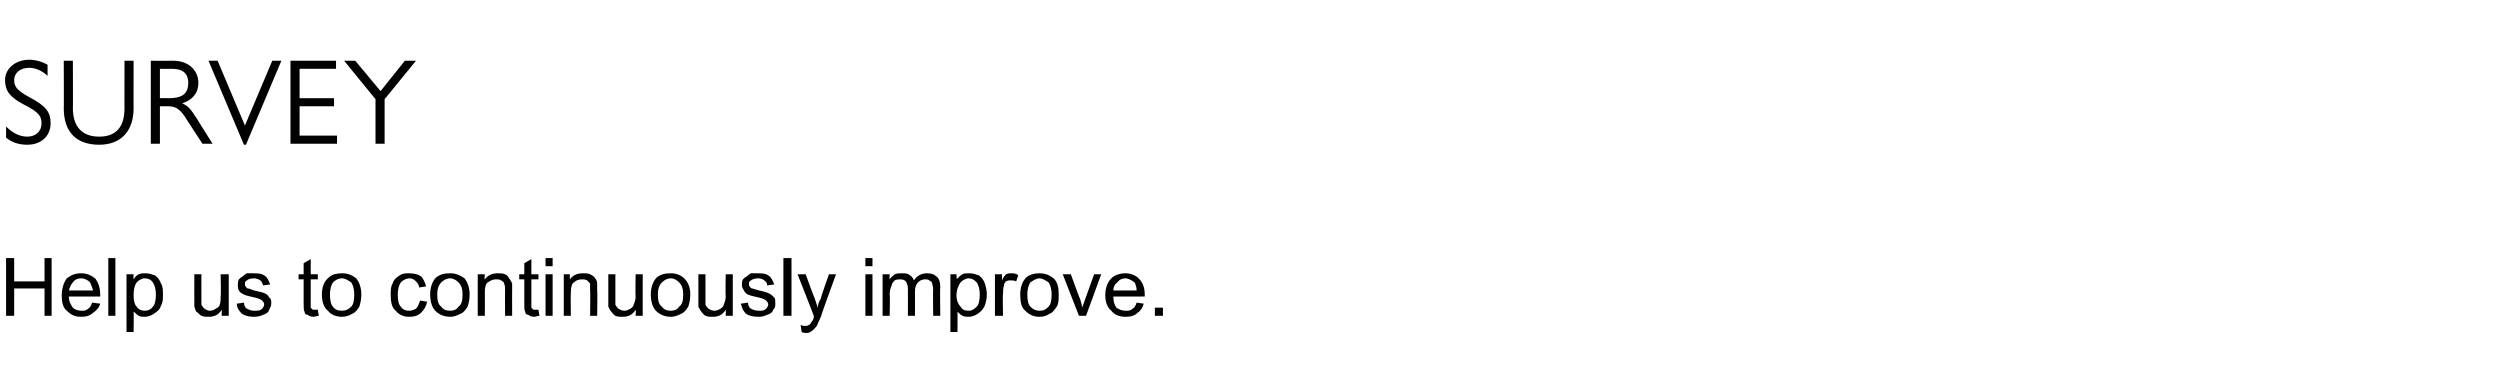
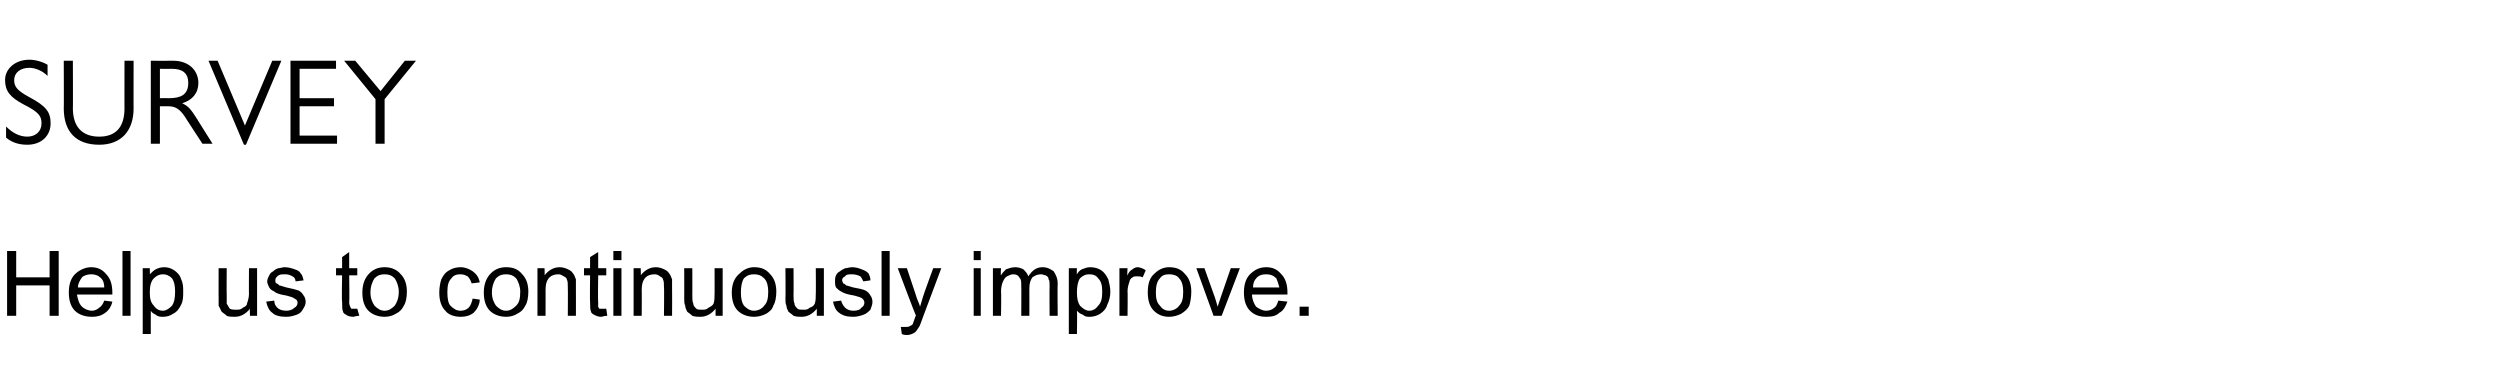
- <svg xmlns="http://www.w3.org/2000/svg" version="1.1" width="247px" height="36.7px" viewBox="0 -4 247 36.7" style="top:-4px">
+ <svg xmlns="http://www.w3.org/2000/svg" version="1.1" width="247px" height="36.9px" viewBox="0 -4 247 36.9" style="top:-4px">
  <defs />
+   <g id="Polygon848">
+     <path d="M 0.7 27.2 L 0.7 20.8 L 1.6 20.8 L 1.6 23.4 L 4.9 23.4 L 4.9 20.8 L 5.8 20.8 L 5.8 27.2 L 4.9 27.2 L 4.9 24.2 L 1.6 24.2 L 1.6 27.2 L 0.7 27.2 Z M 10.3 25.7 C 10.3 25.7 11.1 25.8 11.1 25.8 C 11 26.3 10.7 26.7 10.4 26.9 C 10 27.2 9.6 27.3 9.1 27.3 C 8.4 27.3 7.8 27.1 7.4 26.7 C 7 26.3 6.8 25.7 6.8 24.9 C 6.8 24.1 7 23.5 7.4 23.1 C 7.8 22.7 8.4 22.4 9 22.4 C 9.6 22.4 10.1 22.6 10.5 23.1 C 10.9 23.5 11.1 24.1 11.1 24.9 C 11.1 24.9 11.1 25 11.1 25.1 C 11.1 25.1 7.6 25.1 7.6 25.1 C 7.7 25.6 7.8 26 8.1 26.3 C 8.3 26.5 8.7 26.7 9.1 26.7 C 9.3 26.7 9.6 26.6 9.8 26.4 C 10 26.3 10.2 26 10.3 25.7 Z M 7.7 24.4 C 7.7 24.4 10.3 24.4 10.3 24.4 C 10.3 24 10.2 23.7 10 23.5 C 9.7 23.2 9.4 23.1 9 23.1 C 8.7 23.1 8.3 23.2 8.1 23.4 C 7.9 23.7 7.7 24 7.7 24.4 Z M 12.1 27.2 L 12.1 20.8 L 12.9 20.8 L 12.9 27.2 L 12.1 27.2 Z M 14.1 29 L 14.1 22.5 L 14.8 22.5 C 14.8 22.5 14.82 23.15 14.8 23.1 C 15 22.9 15.2 22.7 15.4 22.6 C 15.6 22.5 15.9 22.4 16.2 22.4 C 16.6 22.4 16.9 22.5 17.2 22.7 C 17.5 22.9 17.8 23.2 17.9 23.6 C 18.1 24 18.1 24.4 18.1 24.8 C 18.1 25.3 18.1 25.7 17.9 26.1 C 17.7 26.5 17.5 26.8 17.1 27 C 16.8 27.2 16.5 27.3 16.1 27.3 C 15.9 27.3 15.6 27.3 15.4 27.1 C 15.2 27 15 26.9 14.9 26.7 C 14.89 26.72 14.9 29 14.9 29 L 14.1 29 Z M 14.8 24.9 C 14.8 25.5 14.9 25.9 15.2 26.2 C 15.4 26.5 15.7 26.7 16.1 26.7 C 16.4 26.7 16.7 26.5 17 26.2 C 17.2 25.9 17.3 25.5 17.3 24.8 C 17.3 24.2 17.2 23.8 17 23.5 C 16.7 23.2 16.4 23.1 16.1 23.1 C 15.8 23.1 15.5 23.2 15.2 23.5 C 14.9 23.8 14.8 24.3 14.8 24.9 Z M 24.7 27.2 C 24.7 27.2 24.66 26.52 24.7 26.5 C 24.3 27 23.8 27.3 23.2 27.3 C 22.9 27.3 22.6 27.3 22.4 27.2 C 22.2 27 22 26.9 21.9 26.8 C 21.8 26.6 21.7 26.4 21.6 26.2 C 21.6 26 21.6 25.8 21.6 25.4 C 21.59 25.43 21.6 22.5 21.6 22.5 L 22.4 22.5 C 22.4 22.5 22.38 25.13 22.4 25.1 C 22.4 25.5 22.4 25.8 22.4 26 C 22.5 26.2 22.6 26.3 22.7 26.5 C 22.9 26.6 23.1 26.6 23.3 26.6 C 23.6 26.6 23.8 26.6 24 26.4 C 24.2 26.3 24.4 26.2 24.4 26 C 24.5 25.7 24.6 25.4 24.6 25 C 24.58 25.04 24.6 22.5 24.6 22.5 L 25.4 22.5 L 25.4 27.2 L 24.7 27.2 Z M 26.3 25.8 C 26.3 25.8 27.1 25.7 27.1 25.7 C 27.1 26 27.2 26.2 27.4 26.4 C 27.6 26.6 27.9 26.7 28.3 26.7 C 28.6 26.7 28.9 26.6 29.1 26.4 C 29.3 26.3 29.4 26.1 29.4 25.9 C 29.4 25.7 29.3 25.6 29.1 25.5 C 29 25.4 28.7 25.3 28.3 25.2 C 27.7 25.1 27.3 25 27.1 24.8 C 26.9 24.7 26.7 24.6 26.6 24.4 C 26.5 24.2 26.4 24 26.4 23.8 C 26.4 23.6 26.5 23.4 26.6 23.2 C 26.7 23 26.8 22.9 27 22.8 C 27.1 22.7 27.2 22.6 27.5 22.5 C 27.7 22.5 27.9 22.4 28.1 22.4 C 28.5 22.4 28.8 22.5 29.1 22.6 C 29.4 22.7 29.6 22.8 29.7 23 C 29.9 23.2 29.9 23.4 30 23.7 C 30 23.7 29.2 23.8 29.2 23.8 C 29.2 23.6 29.1 23.4 28.9 23.3 C 28.7 23.2 28.5 23.1 28.2 23.1 C 27.8 23.1 27.6 23.1 27.4 23.3 C 27.3 23.4 27.2 23.5 27.2 23.7 C 27.2 23.8 27.2 23.9 27.3 24 C 27.4 24 27.5 24.1 27.6 24.2 C 27.7 24.2 27.9 24.3 28.3 24.4 C 28.8 24.5 29.2 24.6 29.5 24.7 C 29.7 24.8 29.9 25 30 25.2 C 30.1 25.3 30.2 25.6 30.2 25.8 C 30.2 26.1 30.1 26.3 29.9 26.6 C 29.8 26.8 29.6 27 29.3 27.1 C 29 27.2 28.7 27.3 28.3 27.3 C 27.7 27.3 27.2 27.2 26.9 26.9 C 26.6 26.7 26.4 26.3 26.3 25.8 Z M 35 26.5 C 35.1 26.5 35.2 26.5 35.3 26.5 C 35.3 26.5 35.5 27.2 35.5 27.2 C 35.2 27.2 35 27.3 34.9 27.3 C 34.6 27.3 34.3 27.2 34.2 27.1 C 34 27 33.9 26.9 33.9 26.8 C 33.8 26.6 33.8 26.3 33.8 25.8 C 33.75 25.84 33.8 23.2 33.8 23.2 L 33.2 23.2 L 33.2 22.5 L 33.8 22.5 L 33.8 21.4 L 34.5 20.9 L 34.5 22.5 L 35.3 22.5 L 35.3 23.2 L 34.5 23.2 C 34.5 23.2 34.54 25.88 34.5 25.9 C 34.5 26.1 34.6 26.3 34.6 26.3 C 34.6 26.4 34.7 26.4 34.7 26.5 C 34.8 26.5 34.9 26.5 35 26.5 C 35 26.5 35 26.5 35 26.5 Z M 35.8 24.9 C 35.8 24 36.1 23.4 36.5 23 C 36.9 22.6 37.4 22.4 38 22.4 C 38.6 22.4 39.2 22.6 39.6 23.1 C 40 23.5 40.2 24.1 40.2 24.8 C 40.2 25.4 40.1 25.9 39.9 26.2 C 39.7 26.6 39.5 26.8 39.1 27 C 38.8 27.2 38.4 27.3 38 27.3 C 37.4 27.3 36.8 27.1 36.4 26.7 C 36 26.3 35.8 25.7 35.8 24.9 Z M 36.6 24.9 C 36.6 25.5 36.8 25.9 37 26.2 C 37.3 26.5 37.6 26.7 38 26.7 C 38.4 26.7 38.7 26.5 39 26.2 C 39.2 25.9 39.4 25.5 39.4 24.8 C 39.4 24.3 39.2 23.8 39 23.5 C 38.7 23.2 38.4 23.1 38 23.1 C 37.6 23.1 37.3 23.2 37 23.5 C 36.8 23.8 36.6 24.3 36.6 24.9 Z M 46.7 25.5 C 46.7 25.5 47.4 25.6 47.4 25.6 C 47.4 26.1 47.1 26.6 46.8 26.9 C 46.4 27.2 46 27.3 45.5 27.3 C 44.9 27.3 44.3 27.1 44 26.7 C 43.6 26.3 43.4 25.7 43.4 24.9 C 43.4 24.4 43.5 23.9 43.6 23.6 C 43.8 23.2 44 22.9 44.4 22.7 C 44.7 22.5 45.1 22.4 45.5 22.4 C 46 22.4 46.4 22.6 46.7 22.8 C 47.1 23.1 47.3 23.4 47.4 23.9 C 47.4 23.9 46.6 24 46.6 24 C 46.5 23.7 46.4 23.5 46.2 23.3 C 46 23.2 45.8 23.1 45.5 23.1 C 45.1 23.1 44.8 23.2 44.6 23.5 C 44.3 23.8 44.2 24.2 44.2 24.9 C 44.2 25.5 44.3 26 44.5 26.2 C 44.8 26.5 45.1 26.7 45.5 26.7 C 45.8 26.7 46.1 26.6 46.3 26.4 C 46.5 26.2 46.6 25.9 46.7 25.5 Z M 47.8 24.9 C 47.8 24 48.1 23.4 48.5 23 C 48.9 22.6 49.4 22.4 50 22.4 C 50.7 22.4 51.2 22.6 51.6 23.1 C 52 23.5 52.2 24.1 52.2 24.8 C 52.2 25.4 52.1 25.9 51.9 26.2 C 51.7 26.6 51.5 26.8 51.1 27 C 50.8 27.2 50.4 27.3 50 27.3 C 49.4 27.3 48.8 27.1 48.4 26.7 C 48 26.3 47.8 25.7 47.8 24.9 Z M 48.6 24.9 C 48.6 25.5 48.8 25.9 49 26.2 C 49.3 26.5 49.6 26.7 50 26.7 C 50.4 26.7 50.7 26.5 51 26.2 C 51.3 25.9 51.4 25.5 51.4 24.8 C 51.4 24.3 51.2 23.8 51 23.5 C 50.7 23.2 50.4 23.1 50 23.1 C 49.6 23.1 49.3 23.2 49 23.5 C 48.8 23.8 48.6 24.3 48.6 24.9 Z M 53.1 27.2 L 53.1 22.5 L 53.8 22.5 C 53.8 22.5 53.83 23.2 53.8 23.2 C 54.2 22.7 54.7 22.4 55.3 22.4 C 55.6 22.4 55.9 22.5 56.1 22.6 C 56.3 22.7 56.5 22.8 56.6 23 C 56.7 23.1 56.8 23.3 56.9 23.6 C 56.9 23.7 56.9 24 56.9 24.3 C 56.91 24.34 56.9 27.2 56.9 27.2 L 56.1 27.2 C 56.1 27.2 56.12 24.37 56.1 24.4 C 56.1 24 56.1 23.8 56 23.6 C 56 23.5 55.9 23.4 55.7 23.3 C 55.5 23.2 55.4 23.1 55.2 23.1 C 54.8 23.1 54.5 23.2 54.3 23.4 C 54 23.7 53.9 24.1 53.9 24.7 C 53.91 24.66 53.9 27.2 53.9 27.2 L 53.1 27.2 Z M 59.5 26.5 C 59.6 26.5 59.7 26.5 59.9 26.5 C 59.9 26.5 60 27.2 60 27.2 C 59.7 27.2 59.5 27.3 59.4 27.3 C 59.1 27.3 58.9 27.2 58.7 27.1 C 58.5 27 58.4 26.9 58.4 26.8 C 58.3 26.6 58.3 26.3 58.3 25.8 C 58.27 25.84 58.3 23.2 58.3 23.2 L 57.7 23.2 L 57.7 22.5 L 58.3 22.5 L 58.3 21.4 L 59.1 20.9 L 59.1 22.5 L 59.9 22.5 L 59.9 23.2 L 59.1 23.2 C 59.1 23.2 59.06 25.88 59.1 25.9 C 59.1 26.1 59.1 26.3 59.1 26.3 C 59.1 26.4 59.2 26.4 59.2 26.5 C 59.3 26.5 59.4 26.5 59.5 26.5 C 59.5 26.5 59.5 26.5 59.5 26.5 Z M 60.6 21.7 L 60.6 20.8 L 61.4 20.8 L 61.4 21.7 L 60.6 21.7 Z M 60.6 27.2 L 60.6 22.5 L 61.4 22.5 L 61.4 27.2 L 60.6 27.2 Z M 62.6 27.2 L 62.6 22.5 L 63.3 22.5 C 63.3 22.5 63.34 23.2 63.3 23.2 C 63.7 22.7 64.2 22.4 64.8 22.4 C 65.1 22.4 65.4 22.5 65.6 22.6 C 65.8 22.7 66 22.8 66.1 23 C 66.2 23.1 66.3 23.3 66.4 23.6 C 66.4 23.7 66.4 24 66.4 24.3 C 66.42 24.34 66.4 27.2 66.4 27.2 L 65.6 27.2 C 65.6 27.2 65.63 24.37 65.6 24.4 C 65.6 24 65.6 23.8 65.5 23.6 C 65.5 23.5 65.4 23.4 65.2 23.3 C 65.1 23.2 64.9 23.1 64.7 23.1 C 64.3 23.1 64 23.2 63.8 23.4 C 63.5 23.7 63.4 24.1 63.4 24.7 C 63.42 24.66 63.4 27.2 63.4 27.2 L 62.6 27.2 Z M 70.7 27.2 C 70.7 27.2 70.69 26.52 70.7 26.5 C 70.3 27 69.8 27.3 69.2 27.3 C 68.9 27.3 68.7 27.3 68.4 27.2 C 68.2 27 68 26.9 67.9 26.8 C 67.8 26.6 67.7 26.4 67.7 26.2 C 67.6 26 67.6 25.8 67.6 25.4 C 67.61 25.43 67.6 22.5 67.6 22.5 L 68.4 22.5 C 68.4 22.5 68.41 25.13 68.4 25.1 C 68.4 25.5 68.4 25.8 68.5 26 C 68.5 26.2 68.6 26.3 68.8 26.5 C 68.9 26.6 69.1 26.6 69.4 26.6 C 69.6 26.6 69.8 26.6 70 26.4 C 70.2 26.3 70.4 26.2 70.5 26 C 70.6 25.7 70.6 25.4 70.6 25 C 70.61 25.04 70.6 22.5 70.6 22.5 L 71.4 22.5 L 71.4 27.2 L 70.7 27.2 Z M 72.3 24.9 C 72.3 24 72.6 23.4 73.1 23 C 73.5 22.6 74 22.4 74.5 22.4 C 75.2 22.4 75.7 22.6 76.1 23.1 C 76.5 23.5 76.7 24.1 76.7 24.8 C 76.7 25.4 76.6 25.9 76.4 26.2 C 76.3 26.6 76 26.8 75.7 27 C 75.3 27.2 74.9 27.3 74.5 27.3 C 73.9 27.3 73.3 27.1 72.9 26.7 C 72.5 26.3 72.3 25.7 72.3 24.9 Z M 73.2 24.9 C 73.2 25.5 73.3 25.9 73.5 26.2 C 73.8 26.5 74.1 26.7 74.5 26.7 C 74.9 26.7 75.3 26.5 75.5 26.2 C 75.8 25.9 75.9 25.5 75.9 24.8 C 75.9 24.3 75.8 23.8 75.5 23.5 C 75.2 23.2 74.9 23.1 74.5 23.1 C 74.1 23.1 73.8 23.2 73.5 23.5 C 73.3 23.8 73.2 24.3 73.2 24.9 Z M 80.7 27.2 C 80.7 27.2 80.7 26.52 80.7 26.5 C 80.3 27 79.8 27.3 79.2 27.3 C 78.9 27.3 78.7 27.3 78.4 27.2 C 78.2 27 78 26.9 77.9 26.8 C 77.8 26.6 77.7 26.4 77.7 26.2 C 77.6 26 77.6 25.8 77.6 25.4 C 77.63 25.43 77.6 22.5 77.6 22.5 L 78.4 22.5 C 78.4 22.5 78.42 25.13 78.4 25.1 C 78.4 25.5 78.4 25.8 78.5 26 C 78.5 26.2 78.6 26.3 78.8 26.5 C 78.9 26.6 79.1 26.6 79.4 26.6 C 79.6 26.6 79.8 26.6 80 26.4 C 80.3 26.3 80.4 26.2 80.5 26 C 80.6 25.7 80.6 25.4 80.6 25 C 80.62 25.04 80.6 22.5 80.6 22.5 L 81.4 22.5 L 81.4 27.2 L 80.7 27.2 Z M 82.3 25.8 C 82.3 25.8 83.1 25.7 83.1 25.7 C 83.2 26 83.3 26.2 83.5 26.4 C 83.7 26.6 84 26.7 84.3 26.7 C 84.7 26.7 85 26.6 85.1 26.4 C 85.3 26.3 85.4 26.1 85.4 25.9 C 85.4 25.7 85.3 25.6 85.2 25.5 C 85.1 25.4 84.8 25.3 84.4 25.2 C 83.8 25.1 83.4 25 83.1 24.8 C 82.9 24.7 82.8 24.6 82.6 24.4 C 82.5 24.2 82.5 24 82.5 23.8 C 82.5 23.6 82.5 23.4 82.6 23.2 C 82.7 23 82.8 22.9 83 22.8 C 83.1 22.7 83.3 22.6 83.5 22.5 C 83.7 22.5 83.9 22.4 84.2 22.4 C 84.5 22.4 84.9 22.5 85.1 22.6 C 85.4 22.7 85.6 22.8 85.8 23 C 85.9 23.2 86 23.4 86 23.7 C 86 23.7 85.3 23.8 85.3 23.8 C 85.2 23.6 85.1 23.4 85 23.3 C 84.8 23.2 84.5 23.1 84.2 23.1 C 83.9 23.1 83.6 23.1 83.5 23.3 C 83.3 23.4 83.2 23.5 83.2 23.7 C 83.2 23.8 83.3 23.9 83.3 24 C 83.4 24 83.5 24.1 83.6 24.2 C 83.7 24.2 83.9 24.3 84.3 24.4 C 84.9 24.5 85.3 24.6 85.5 24.7 C 85.7 24.8 85.9 25 86 25.2 C 86.1 25.3 86.2 25.6 86.2 25.8 C 86.2 26.1 86.1 26.3 86 26.6 C 85.8 26.8 85.6 27 85.3 27.1 C 85 27.2 84.7 27.3 84.3 27.3 C 83.7 27.3 83.3 27.2 82.9 26.9 C 82.6 26.7 82.4 26.3 82.3 25.8 Z M 87.1 27.2 L 87.1 20.8 L 87.9 20.8 L 87.9 27.2 L 87.1 27.2 Z M 89.6 29.1 C 89.5 29.1 89.3 29.1 89.1 29 C 89.1 29 89 28.3 89 28.3 C 89.2 28.3 89.3 28.3 89.5 28.3 C 89.7 28.3 89.8 28.3 89.9 28.2 C 90 28.2 90.1 28.1 90.2 28 C 90.2 27.9 90.3 27.7 90.4 27.4 C 90.4 27.4 90.4 27.3 90.5 27.2 C 90.47 27.21 88.7 22.5 88.7 22.5 L 89.6 22.5 C 89.6 22.5 90.52 25.24 90.5 25.2 C 90.6 25.6 90.8 25.9 90.9 26.3 C 91 26 91.1 25.6 91.2 25.3 C 91.19 25.26 92.2 22.5 92.2 22.5 L 93 22.5 C 93 22.5 91.2 27.28 91.2 27.3 C 91 27.8 90.9 28.2 90.8 28.3 C 90.6 28.6 90.5 28.8 90.3 28.9 C 90.1 29 89.9 29.1 89.6 29.1 C 89.6 29.1 89.6 29.1 89.6 29.1 Z M 96.2 21.7 L 96.2 20.8 L 96.9 20.8 L 96.9 21.7 L 96.2 21.7 Z M 96.2 27.2 L 96.2 22.5 L 96.9 22.5 L 96.9 27.2 L 96.2 27.2 Z M 98.1 27.2 L 98.1 22.5 L 98.9 22.5 C 98.9 22.5 98.85 23.19 98.9 23.2 C 99 23 99.2 22.8 99.4 22.6 C 99.7 22.5 100 22.4 100.3 22.4 C 100.6 22.4 100.9 22.5 101.1 22.6 C 101.3 22.8 101.5 23 101.6 23.3 C 102 22.7 102.4 22.4 103 22.4 C 103.5 22.4 103.8 22.6 104.1 22.8 C 104.3 23.1 104.5 23.5 104.5 24 C 104.47 24 104.5 27.2 104.5 27.2 L 103.7 27.2 C 103.7 27.2 103.68 24.27 103.7 24.3 C 103.7 23.9 103.7 23.7 103.6 23.6 C 103.6 23.4 103.5 23.3 103.3 23.2 C 103.2 23.2 103 23.1 102.9 23.1 C 102.5 23.1 102.3 23.2 102 23.4 C 101.8 23.7 101.7 24 101.7 24.5 C 101.71 24.49 101.7 27.2 101.7 27.2 L 100.9 27.2 C 100.9 27.2 100.92 24.17 100.9 24.2 C 100.9 23.8 100.9 23.6 100.7 23.4 C 100.6 23.2 100.4 23.1 100.1 23.1 C 99.9 23.1 99.7 23.2 99.5 23.3 C 99.3 23.4 99.2 23.6 99.1 23.8 C 99 24 98.9 24.4 98.9 24.8 C 98.94 24.78 98.9 27.2 98.9 27.2 L 98.1 27.2 Z M 105.6 29 L 105.6 22.5 L 106.4 22.5 C 106.4 22.5 106.37 23.15 106.4 23.1 C 106.5 22.9 106.7 22.7 106.9 22.6 C 107.2 22.5 107.4 22.4 107.7 22.4 C 108.1 22.4 108.5 22.5 108.8 22.7 C 109.1 22.9 109.3 23.2 109.5 23.6 C 109.6 24 109.7 24.4 109.7 24.8 C 109.7 25.3 109.6 25.7 109.4 26.1 C 109.3 26.5 109 26.8 108.7 27 C 108.4 27.2 108 27.3 107.7 27.3 C 107.4 27.3 107.2 27.3 107 27.1 C 106.7 27 106.6 26.9 106.4 26.7 C 106.44 26.72 106.4 29 106.4 29 L 105.6 29 Z M 106.4 24.9 C 106.4 25.5 106.5 25.9 106.7 26.2 C 107 26.5 107.3 26.7 107.6 26.7 C 108 26.7 108.3 26.5 108.5 26.2 C 108.8 25.9 108.9 25.5 108.9 24.8 C 108.9 24.2 108.8 23.8 108.5 23.5 C 108.3 23.2 108 23.1 107.6 23.1 C 107.3 23.1 107 23.2 106.7 23.5 C 106.5 23.8 106.4 24.3 106.4 24.9 Z M 110.6 27.2 L 110.6 22.5 L 111.4 22.5 C 111.4 22.5 111.35 23.25 111.4 23.2 C 111.5 22.9 111.7 22.7 111.9 22.6 C 112 22.5 112.2 22.4 112.4 22.4 C 112.6 22.4 112.9 22.5 113.2 22.7 C 113.2 22.7 112.9 23.4 112.9 23.4 C 112.7 23.3 112.5 23.3 112.3 23.3 C 112.2 23.3 112 23.3 111.9 23.4 C 111.7 23.5 111.6 23.7 111.6 23.8 C 111.5 24.1 111.4 24.4 111.4 24.8 C 111.43 24.76 111.4 27.2 111.4 27.2 L 110.6 27.2 Z M 113.4 24.9 C 113.4 24 113.6 23.4 114.1 23 C 114.5 22.6 115 22.4 115.5 22.4 C 116.2 22.4 116.7 22.6 117.1 23.1 C 117.5 23.5 117.7 24.1 117.7 24.8 C 117.7 25.4 117.6 25.9 117.5 26.2 C 117.3 26.6 117 26.8 116.7 27 C 116.3 27.2 115.9 27.3 115.5 27.3 C 114.9 27.3 114.4 27.1 114 26.7 C 113.6 26.3 113.4 25.7 113.4 24.9 Z M 114.2 24.9 C 114.2 25.5 114.3 25.9 114.6 26.2 C 114.8 26.5 115.1 26.7 115.5 26.7 C 115.9 26.7 116.3 26.5 116.5 26.2 C 116.8 25.9 116.9 25.5 116.9 24.8 C 116.9 24.3 116.8 23.8 116.5 23.5 C 116.3 23.2 115.9 23.1 115.5 23.1 C 115.1 23.1 114.8 23.2 114.6 23.5 C 114.3 23.8 114.2 24.3 114.2 24.9 Z M 119.9 27.2 L 118.2 22.5 L 119 22.5 C 119 22.5 120.01 25.33 120 25.3 C 120.1 25.6 120.2 25.9 120.3 26.3 C 120.4 26 120.5 25.7 120.6 25.4 C 120.6 25.39 121.6 22.5 121.6 22.5 L 122.5 22.5 L 120.7 27.2 L 119.9 27.2 Z M 126.3 25.7 C 126.3 25.7 127.2 25.8 127.2 25.8 C 127 26.3 126.8 26.7 126.4 26.9 C 126.1 27.2 125.7 27.3 125.1 27.3 C 124.4 27.3 123.9 27.1 123.5 26.7 C 123.1 26.3 122.9 25.7 122.9 24.9 C 122.9 24.1 123.1 23.5 123.5 23.1 C 123.9 22.7 124.4 22.4 125.1 22.4 C 125.7 22.4 126.2 22.6 126.6 23.1 C 127 23.5 127.2 24.1 127.2 24.9 C 127.2 24.9 127.2 25 127.2 25.1 C 127.2 25.1 123.7 25.1 123.7 25.1 C 123.7 25.6 123.9 26 124.1 26.3 C 124.4 26.5 124.7 26.7 125.1 26.7 C 125.4 26.7 125.7 26.6 125.9 26.4 C 126.1 26.3 126.2 26 126.3 25.7 Z M 123.8 24.4 C 123.8 24.4 126.4 24.4 126.4 24.4 C 126.3 24 126.2 23.7 126.1 23.5 C 125.8 23.2 125.5 23.1 125.1 23.1 C 124.7 23.1 124.4 23.2 124.2 23.4 C 123.9 23.7 123.8 24 123.8 24.4 Z M 128.4 27.2 L 128.4 26.3 L 129.3 26.3 L 129.3 27.2 L 128.4 27.2 Z " stroke="none" fill="#010102" />
+   </g>
  <g id="Polygon847">
-     <path d="M 0.6 27.2 L 0.6 21.5 L 1.4 21.5 L 1.4 23.8 L 4.4 23.8 L 4.4 21.5 L 5.1 21.5 L 5.1 27.2 L 4.4 27.2 L 4.4 24.5 L 1.4 24.5 L 1.4 27.2 L 0.6 27.2 Z M 9.1 25.9 C 9.1 25.9 9.9 26 9.9 26 C 9.8 26.4 9.5 26.7 9.2 26.9 C 8.9 27.2 8.5 27.3 8 27.3 C 7.4 27.3 7 27.1 6.6 26.7 C 6.2 26.4 6.1 25.8 6.1 25.2 C 6.1 24.5 6.3 23.9 6.6 23.5 C 7 23.2 7.4 23 8 23 C 8.6 23 9 23.2 9.4 23.5 C 9.7 23.9 9.9 24.4 9.9 25.1 C 9.9 25.2 9.9 25.2 9.9 25.3 C 9.9 25.3 6.8 25.3 6.8 25.3 C 6.8 25.8 7 26.1 7.2 26.4 C 7.4 26.6 7.7 26.7 8.1 26.7 C 8.3 26.7 8.5 26.7 8.7 26.5 C 8.9 26.4 9 26.2 9.1 25.9 Z M 6.8 24.7 C 6.8 24.7 9.2 24.7 9.2 24.7 C 9.1 24.4 9 24.1 8.9 23.9 C 8.7 23.7 8.4 23.5 8 23.5 C 7.7 23.5 7.4 23.6 7.2 23.9 C 7 24.1 6.9 24.4 6.8 24.7 Z M 10.7 27.2 L 10.7 21.5 L 11.4 21.5 L 11.4 27.2 L 10.7 27.2 Z M 12.5 28.8 L 12.5 23.1 L 13.2 23.1 C 13.2 23.1 13.17 23.6 13.2 23.6 C 13.3 23.4 13.5 23.2 13.7 23.1 C 13.9 23 14.1 23 14.4 23 C 14.7 23 15 23.1 15.3 23.2 C 15.6 23.4 15.8 23.7 15.9 24 C 16.1 24.3 16.1 24.7 16.1 25.1 C 16.1 25.5 16.1 25.9 15.9 26.2 C 15.8 26.6 15.5 26.8 15.2 27 C 14.9 27.2 14.6 27.3 14.3 27.3 C 14.1 27.3 13.9 27.3 13.7 27.2 C 13.5 27.1 13.4 26.9 13.2 26.8 C 13.23 26.78 13.2 28.8 13.2 28.8 L 12.5 28.8 Z M 13.2 25.2 C 13.2 25.7 13.3 26.1 13.5 26.3 C 13.7 26.6 14 26.7 14.3 26.7 C 14.6 26.7 14.9 26.6 15.1 26.3 C 15.3 26.1 15.4 25.7 15.4 25.1 C 15.4 24.6 15.3 24.2 15.1 23.9 C 14.9 23.6 14.6 23.5 14.3 23.5 C 14 23.5 13.7 23.7 13.5 23.9 C 13.3 24.2 13.2 24.6 13.2 25.2 Z M 21.9 27.2 C 21.9 27.2 21.92 26.6 21.9 26.6 C 21.6 27.1 21.2 27.3 20.6 27.3 C 20.4 27.3 20.1 27.3 19.9 27.2 C 19.7 27.1 19.6 26.9 19.4 26.8 C 19.3 26.7 19.3 26.5 19.2 26.3 C 19.2 26.1 19.2 25.9 19.2 25.6 C 19.19 25.63 19.2 23.1 19.2 23.1 L 19.9 23.1 C 19.9 23.1 19.89 25.36 19.9 25.4 C 19.9 25.7 19.9 26 19.9 26.1 C 20 26.3 20.1 26.4 20.2 26.5 C 20.4 26.6 20.5 26.7 20.7 26.7 C 21 26.7 21.2 26.6 21.3 26.5 C 21.5 26.4 21.7 26.3 21.7 26.1 C 21.8 25.9 21.8 25.6 21.8 25.3 C 21.85 25.28 21.8 23.1 21.8 23.1 L 22.6 23.1 L 22.6 27.2 L 21.9 27.2 Z M 23.4 26 C 23.4 26 24.1 25.9 24.1 25.9 C 24.1 26.1 24.2 26.4 24.4 26.5 C 24.6 26.6 24.8 26.7 25.1 26.7 C 25.5 26.7 25.7 26.7 25.9 26.5 C 26 26.4 26.1 26.2 26.1 26.1 C 26.1 25.9 26 25.8 25.9 25.7 C 25.8 25.6 25.6 25.5 25.2 25.4 C 24.7 25.3 24.3 25.2 24.1 25.1 C 23.9 25 23.7 24.9 23.6 24.7 C 23.5 24.5 23.5 24.4 23.5 24.2 C 23.5 24 23.5 23.8 23.6 23.6 C 23.7 23.5 23.8 23.4 24 23.3 C 24.1 23.2 24.2 23.1 24.4 23 C 24.6 23 24.8 23 25 23 C 25.3 23 25.6 23 25.9 23.1 C 26.1 23.2 26.3 23.3 26.4 23.5 C 26.5 23.6 26.6 23.9 26.7 24.1 C 26.7 24.1 26 24.2 26 24.2 C 25.9 24 25.9 23.8 25.7 23.7 C 25.6 23.6 25.3 23.5 25.1 23.5 C 24.7 23.5 24.5 23.6 24.4 23.7 C 24.2 23.8 24.2 23.9 24.2 24.1 C 24.2 24.2 24.2 24.3 24.3 24.3 C 24.3 24.4 24.4 24.5 24.5 24.5 C 24.6 24.5 24.8 24.6 25.1 24.7 C 25.6 24.8 26 24.9 26.2 25 C 26.4 25.1 26.5 25.2 26.6 25.4 C 26.8 25.5 26.8 25.7 26.8 26 C 26.8 26.2 26.7 26.4 26.6 26.6 C 26.5 26.9 26.3 27 26 27.1 C 25.8 27.2 25.5 27.3 25.1 27.3 C 24.6 27.3 24.2 27.2 23.9 27 C 23.6 26.7 23.4 26.4 23.4 26 Z M 31.1 26.6 C 31.2 26.6 31.3 26.6 31.4 26.6 C 31.4 26.6 31.5 27.2 31.5 27.2 C 31.3 27.2 31.1 27.3 31 27.3 C 30.7 27.3 30.5 27.2 30.4 27.1 C 30.2 27.1 30.1 27 30.1 26.8 C 30 26.7 30 26.4 30 26 C 30 25.99 30 23.6 30 23.6 L 29.5 23.6 L 29.5 23.1 L 30 23.1 L 30 22 L 30.7 21.6 L 30.7 23.1 L 31.4 23.1 L 31.4 23.6 L 30.7 23.6 C 30.7 23.6 30.7 26.03 30.7 26 C 30.7 26.2 30.7 26.4 30.7 26.4 C 30.8 26.5 30.8 26.5 30.9 26.6 C 30.9 26.6 31 26.6 31.1 26.6 C 31.1 26.6 31.1 26.6 31.1 26.6 Z M 31.8 25.1 C 31.8 24.4 32 23.8 32.5 23.4 C 32.8 23.1 33.3 23 33.8 23 C 34.4 23 34.8 23.2 35.2 23.5 C 35.5 23.9 35.7 24.4 35.7 25.1 C 35.7 25.6 35.6 26 35.5 26.3 C 35.3 26.6 35.1 26.9 34.8 27 C 34.5 27.2 34.1 27.3 33.8 27.3 C 33.2 27.3 32.7 27.1 32.4 26.7 C 32 26.4 31.8 25.8 31.8 25.1 Z M 32.6 25.1 C 32.6 25.7 32.7 26.1 32.9 26.3 C 33.1 26.6 33.4 26.7 33.8 26.7 C 34.1 26.7 34.4 26.6 34.7 26.3 C 34.9 26.1 35 25.7 35 25.1 C 35 24.6 34.9 24.2 34.7 23.9 C 34.4 23.7 34.1 23.5 33.8 23.5 C 33.4 23.5 33.1 23.7 32.9 23.9 C 32.7 24.2 32.6 24.6 32.6 25.1 Z M 41.5 25.7 C 41.5 25.7 42.2 25.8 42.2 25.8 C 42.1 26.3 41.9 26.6 41.6 26.9 C 41.3 27.2 40.9 27.3 40.4 27.3 C 39.9 27.3 39.4 27.1 39.1 26.7 C 38.7 26.4 38.6 25.8 38.6 25.1 C 38.6 24.7 38.6 24.3 38.8 24 C 38.9 23.6 39.2 23.4 39.5 23.2 C 39.8 23 40.1 23 40.4 23 C 40.9 23 41.3 23.1 41.6 23.3 C 41.8 23.5 42 23.9 42.1 24.3 C 42.1 24.3 41.4 24.4 41.4 24.4 C 41.4 24.1 41.2 23.9 41.1 23.8 C 40.9 23.6 40.7 23.5 40.5 23.5 C 40.1 23.5 39.8 23.7 39.6 23.9 C 39.4 24.2 39.3 24.6 39.3 25.1 C 39.3 25.7 39.4 26.1 39.6 26.3 C 39.8 26.6 40.1 26.7 40.4 26.7 C 40.7 26.7 40.9 26.6 41.1 26.5 C 41.3 26.3 41.4 26 41.5 25.7 Z M 42.5 25.1 C 42.5 24.4 42.7 23.8 43.1 23.4 C 43.5 23.1 43.9 23 44.5 23 C 45 23 45.5 23.2 45.9 23.5 C 46.2 23.9 46.4 24.4 46.4 25.1 C 46.4 25.6 46.3 26 46.2 26.3 C 46 26.6 45.8 26.9 45.5 27 C 45.1 27.2 44.8 27.3 44.5 27.3 C 43.9 27.3 43.4 27.1 43 26.7 C 42.7 26.4 42.5 25.8 42.5 25.1 Z M 43.2 25.1 C 43.2 25.7 43.3 26.1 43.6 26.3 C 43.8 26.6 44.1 26.7 44.5 26.7 C 44.8 26.7 45.1 26.6 45.3 26.3 C 45.6 26.1 45.7 25.7 45.7 25.1 C 45.7 24.6 45.6 24.2 45.3 23.9 C 45.1 23.7 44.8 23.5 44.5 23.5 C 44.1 23.5 43.8 23.7 43.6 23.9 C 43.3 24.2 43.2 24.6 43.2 25.1 Z M 47.2 27.2 L 47.2 23.1 L 47.9 23.1 C 47.9 23.1 47.85 23.65 47.9 23.6 C 48.2 23.2 48.6 23 49.2 23 C 49.4 23 49.7 23 49.9 23.1 C 50.1 23.2 50.2 23.3 50.3 23.5 C 50.4 23.6 50.5 23.8 50.6 24 C 50.6 24.1 50.6 24.3 50.6 24.7 C 50.59 24.66 50.6 27.2 50.6 27.2 L 49.9 27.2 C 49.9 27.2 49.89 24.68 49.9 24.7 C 49.9 24.4 49.9 24.2 49.8 24 C 49.8 23.9 49.7 23.8 49.5 23.7 C 49.4 23.6 49.2 23.6 49 23.6 C 48.7 23.6 48.5 23.7 48.2 23.9 C 48 24 47.9 24.4 47.9 24.9 C 47.92 24.94 47.9 27.2 47.9 27.2 L 47.2 27.2 Z M 52.9 26.6 C 53 26.6 53.1 26.6 53.2 26.6 C 53.2 26.6 53.3 27.2 53.3 27.2 C 53.1 27.2 52.9 27.3 52.8 27.3 C 52.5 27.3 52.3 27.2 52.2 27.1 C 52 27.1 51.9 27 51.9 26.8 C 51.8 26.7 51.8 26.4 51.8 26 C 51.8 25.99 51.8 23.6 51.8 23.6 L 51.3 23.6 L 51.3 23.1 L 51.8 23.1 L 51.8 22 L 52.5 21.6 L 52.5 23.1 L 53.2 23.1 L 53.2 23.6 L 52.5 23.6 C 52.5 23.6 52.5 26.03 52.5 26 C 52.5 26.2 52.5 26.4 52.5 26.4 C 52.6 26.5 52.6 26.5 52.7 26.6 C 52.7 26.6 52.8 26.6 52.9 26.6 C 52.9 26.6 52.9 26.6 52.9 26.6 Z M 53.9 22.3 L 53.9 21.5 L 54.6 21.5 L 54.6 22.3 L 53.9 22.3 Z M 53.9 27.2 L 53.9 23.1 L 54.6 23.1 L 54.6 27.2 L 53.9 27.2 Z M 55.7 27.2 L 55.7 23.1 L 56.3 23.1 C 56.3 23.1 56.3 23.65 56.3 23.6 C 56.6 23.2 57 23 57.6 23 C 57.9 23 58.1 23 58.3 23.1 C 58.5 23.2 58.7 23.3 58.8 23.5 C 58.9 23.6 59 23.8 59 24 C 59 24.1 59 24.3 59 24.7 C 59.04 24.66 59 27.2 59 27.2 L 58.3 27.2 C 58.3 27.2 58.34 24.68 58.3 24.7 C 58.3 24.4 58.3 24.2 58.3 24 C 58.2 23.9 58.1 23.8 58 23.7 C 57.8 23.6 57.7 23.6 57.5 23.6 C 57.2 23.6 56.9 23.7 56.7 23.9 C 56.5 24 56.4 24.4 56.4 24.9 C 56.37 24.94 56.4 27.2 56.4 27.2 L 55.7 27.2 Z M 62.8 27.2 C 62.8 27.2 62.84 26.6 62.8 26.6 C 62.5 27.1 62.1 27.3 61.5 27.3 C 61.3 27.3 61 27.3 60.8 27.2 C 60.6 27.1 60.5 26.9 60.4 26.8 C 60.3 26.7 60.2 26.5 60.1 26.3 C 60.1 26.1 60.1 25.9 60.1 25.6 C 60.1 25.63 60.1 23.1 60.1 23.1 L 60.8 23.1 C 60.8 23.1 60.8 25.36 60.8 25.4 C 60.8 25.7 60.8 26 60.8 26.1 C 60.9 26.3 61 26.4 61.1 26.5 C 61.3 26.6 61.4 26.7 61.7 26.7 C 61.9 26.7 62.1 26.6 62.3 26.5 C 62.4 26.4 62.6 26.3 62.6 26.1 C 62.7 25.9 62.8 25.6 62.8 25.3 C 62.76 25.28 62.8 23.1 62.8 23.1 L 63.5 23.1 L 63.5 27.2 L 62.8 27.2 Z M 64.3 25.1 C 64.3 24.4 64.5 23.8 64.9 23.4 C 65.3 23.1 65.7 23 66.3 23 C 66.8 23 67.3 23.2 67.6 23.5 C 68 23.9 68.2 24.4 68.2 25.1 C 68.2 25.6 68.1 26 68 26.3 C 67.8 26.6 67.6 26.9 67.3 27 C 66.9 27.2 66.6 27.3 66.3 27.3 C 65.7 27.3 65.2 27.1 64.8 26.7 C 64.5 26.4 64.3 25.8 64.3 25.1 Z M 65 25.1 C 65 25.7 65.1 26.1 65.4 26.3 C 65.6 26.6 65.9 26.7 66.3 26.7 C 66.6 26.7 66.9 26.6 67.1 26.3 C 67.4 26.1 67.5 25.7 67.5 25.1 C 67.5 24.6 67.4 24.2 67.1 23.9 C 66.9 23.7 66.6 23.5 66.3 23.5 C 65.9 23.5 65.6 23.7 65.4 23.9 C 65.1 24.2 65 24.6 65 25.1 Z M 71.7 27.2 C 71.7 27.2 71.73 26.6 71.7 26.6 C 71.4 27.1 71 27.3 70.4 27.3 C 70.2 27.3 69.9 27.3 69.7 27.2 C 69.5 27.1 69.4 26.9 69.3 26.8 C 69.2 26.7 69.1 26.5 69 26.3 C 69 26.1 69 25.9 69 25.6 C 69 25.63 69 23.1 69 23.1 L 69.7 23.1 C 69.7 23.1 69.7 25.36 69.7 25.4 C 69.7 25.7 69.7 26 69.7 26.1 C 69.8 26.3 69.9 26.4 70 26.5 C 70.2 26.6 70.3 26.7 70.6 26.7 C 70.8 26.7 71 26.6 71.2 26.5 C 71.3 26.4 71.5 26.3 71.5 26.1 C 71.6 25.9 71.7 25.6 71.7 25.3 C 71.66 25.28 71.7 23.1 71.7 23.1 L 72.4 23.1 L 72.4 27.2 L 71.7 27.2 Z M 73.2 26 C 73.2 26 73.9 25.9 73.9 25.9 C 73.9 26.1 74 26.4 74.2 26.5 C 74.4 26.6 74.6 26.7 75 26.7 C 75.3 26.7 75.5 26.7 75.7 26.5 C 75.8 26.4 75.9 26.2 75.9 26.1 C 75.9 25.9 75.8 25.8 75.7 25.7 C 75.6 25.6 75.4 25.5 75 25.4 C 74.5 25.3 74.1 25.2 73.9 25.1 C 73.7 25 73.6 24.9 73.5 24.7 C 73.4 24.5 73.3 24.4 73.3 24.2 C 73.3 24 73.3 23.8 73.4 23.6 C 73.5 23.5 73.6 23.4 73.8 23.3 C 73.9 23.2 74 23.1 74.2 23 C 74.4 23 74.6 23 74.8 23 C 75.2 23 75.4 23 75.7 23.1 C 75.9 23.2 76.1 23.3 76.2 23.5 C 76.3 23.6 76.4 23.9 76.5 24.1 C 76.5 24.1 75.8 24.2 75.8 24.2 C 75.8 24 75.7 23.8 75.5 23.7 C 75.4 23.6 75.2 23.5 74.9 23.5 C 74.6 23.5 74.3 23.6 74.2 23.7 C 74 23.8 74 23.9 74 24.1 C 74 24.2 74 24.3 74.1 24.3 C 74.1 24.4 74.2 24.5 74.3 24.5 C 74.4 24.5 74.6 24.6 75 24.7 C 75.5 24.8 75.8 24.9 76 25 C 76.2 25.1 76.3 25.2 76.5 25.4 C 76.6 25.5 76.6 25.7 76.6 26 C 76.6 26.2 76.6 26.4 76.4 26.6 C 76.3 26.9 76.1 27 75.8 27.1 C 75.6 27.2 75.3 27.3 75 27.3 C 74.4 27.3 74 27.2 73.7 27 C 73.4 26.7 73.3 26.4 73.2 26 Z M 77.4 27.2 L 77.4 21.5 L 78.2 21.5 L 78.2 27.2 L 77.4 27.2 Z M 79.7 28.9 C 79.5 28.9 79.4 28.9 79.2 28.8 C 79.2 28.8 79.1 28.1 79.1 28.1 C 79.3 28.2 79.4 28.2 79.5 28.2 C 79.7 28.2 79.8 28.2 79.9 28.1 C 80 28.1 80.1 28 80.1 27.9 C 80.2 27.8 80.3 27.7 80.4 27.4 C 80.4 27.3 80.4 27.3 80.4 27.2 C 80.42 27.21 78.8 23.1 78.8 23.1 L 79.6 23.1 C 79.6 23.1 80.46 25.46 80.5 25.5 C 80.6 25.8 80.7 26.1 80.8 26.4 C 80.8 26.1 80.9 25.8 81.1 25.5 C 81.05 25.48 81.9 23.1 81.9 23.1 L 82.6 23.1 C 82.6 23.1 81.07 27.28 81.1 27.3 C 80.9 27.7 80.8 28 80.7 28.2 C 80.5 28.4 80.4 28.6 80.2 28.7 C 80.1 28.8 79.9 28.9 79.7 28.9 C 79.7 28.9 79.7 28.9 79.7 28.9 Z M 85.5 22.3 L 85.5 21.5 L 86.2 21.5 L 86.2 22.3 L 85.5 22.3 Z M 85.5 27.2 L 85.5 23.1 L 86.2 23.1 L 86.2 27.2 L 85.5 27.2 Z M 87.2 27.2 L 87.2 23.1 L 87.9 23.1 C 87.9 23.1 87.87 23.64 87.9 23.6 C 88 23.4 88.2 23.3 88.4 23.1 C 88.6 23 88.9 23 89.1 23 C 89.4 23 89.7 23 89.9 23.2 C 90.1 23.3 90.2 23.5 90.3 23.7 C 90.6 23.2 91.1 23 91.6 23 C 92 23 92.3 23.1 92.5 23.3 C 92.8 23.5 92.9 23.9 92.9 24.4 C 92.86 24.36 92.9 27.2 92.9 27.2 L 92.2 27.2 C 92.2 27.2 92.16 24.59 92.2 24.6 C 92.2 24.3 92.1 24.1 92.1 24 C 92.1 23.9 92 23.8 91.8 23.7 C 91.7 23.6 91.6 23.6 91.4 23.6 C 91.1 23.6 90.9 23.7 90.7 23.9 C 90.5 24.1 90.4 24.4 90.4 24.8 C 90.41 24.8 90.4 27.2 90.4 27.2 L 89.7 27.2 C 89.7 27.2 89.71 24.51 89.7 24.5 C 89.7 24.2 89.6 24 89.5 23.8 C 89.4 23.7 89.2 23.6 89 23.6 C 88.8 23.6 88.6 23.6 88.4 23.7 C 88.3 23.8 88.1 24 88.1 24.2 C 88 24.4 87.9 24.7 87.9 25.1 C 87.95 25.05 87.9 27.2 87.9 27.2 L 87.2 27.2 Z M 93.9 28.8 L 93.9 23.1 L 94.5 23.1 C 94.5 23.1 94.55 23.6 94.5 23.6 C 94.7 23.4 94.9 23.2 95.1 23.1 C 95.2 23 95.5 23 95.8 23 C 96.1 23 96.4 23.1 96.7 23.2 C 97 23.4 97.2 23.7 97.3 24 C 97.4 24.3 97.5 24.7 97.5 25.1 C 97.5 25.5 97.4 25.9 97.3 26.2 C 97.1 26.6 96.9 26.8 96.6 27 C 96.3 27.2 96 27.3 95.7 27.3 C 95.5 27.3 95.3 27.3 95.1 27.2 C 94.9 27.1 94.7 26.9 94.6 26.8 C 94.61 26.78 94.6 28.8 94.6 28.8 L 93.9 28.8 Z M 94.5 25.2 C 94.5 25.7 94.7 26.1 94.9 26.3 C 95.1 26.6 95.3 26.7 95.7 26.7 C 96 26.7 96.2 26.6 96.5 26.3 C 96.7 26.1 96.8 25.7 96.8 25.1 C 96.8 24.6 96.7 24.2 96.5 23.9 C 96.2 23.6 96 23.5 95.7 23.5 C 95.4 23.5 95.1 23.7 94.9 23.9 C 94.7 24.2 94.5 24.6 94.5 25.2 Z M 98.3 27.2 L 98.3 23.1 L 99 23.1 C 99 23.1 98.98 23.69 99 23.7 C 99.1 23.4 99.3 23.2 99.4 23.1 C 99.6 23 99.7 23 99.9 23 C 100.1 23 100.4 23 100.6 23.2 C 100.6 23.2 100.4 23.8 100.4 23.8 C 100.2 23.7 100 23.7 99.8 23.7 C 99.7 23.7 99.6 23.7 99.4 23.8 C 99.3 23.9 99.2 24 99.2 24.2 C 99.1 24.5 99.1 24.7 99.1 25 C 99.05 25.03 99.1 27.2 99.1 27.2 L 98.3 27.2 Z M 100.8 25.1 C 100.8 24.4 101 23.8 101.4 23.4 C 101.8 23.1 102.2 23 102.7 23 C 103.3 23 103.7 23.2 104.1 23.5 C 104.5 23.9 104.6 24.4 104.6 25.1 C 104.6 25.6 104.6 26 104.4 26.3 C 104.2 26.6 104 26.9 103.7 27 C 103.4 27.2 103.1 27.3 102.7 27.3 C 102.1 27.3 101.7 27.1 101.3 26.7 C 100.9 26.4 100.8 25.8 100.8 25.1 Z M 101.5 25.1 C 101.5 25.7 101.6 26.1 101.8 26.3 C 102.1 26.6 102.4 26.7 102.7 26.7 C 103.1 26.7 103.3 26.6 103.6 26.3 C 103.8 26.1 103.9 25.7 103.9 25.1 C 103.9 24.6 103.8 24.2 103.6 23.9 C 103.3 23.7 103 23.5 102.7 23.5 C 102.4 23.5 102.1 23.7 101.8 23.9 C 101.6 24.2 101.5 24.6 101.5 25.1 Z M 106.6 27.2 L 105 23.1 L 105.8 23.1 C 105.8 23.1 106.68 25.54 106.7 25.5 C 106.8 25.8 106.9 26.1 106.9 26.4 C 107 26.2 107.1 25.9 107.2 25.6 C 107.2 25.59 108.1 23.1 108.1 23.1 L 108.8 23.1 L 107.3 27.2 L 106.6 27.2 Z M 112.3 25.9 C 112.3 25.9 113 26 113 26 C 112.9 26.4 112.7 26.7 112.4 26.9 C 112.1 27.2 111.7 27.3 111.2 27.3 C 110.6 27.3 110.1 27.1 109.8 26.7 C 109.4 26.4 109.2 25.8 109.2 25.2 C 109.2 24.5 109.4 23.9 109.8 23.5 C 110.1 23.2 110.6 23 111.2 23 C 111.7 23 112.2 23.2 112.5 23.5 C 112.9 23.9 113.1 24.4 113.1 25.1 C 113.1 25.2 113.1 25.2 113.1 25.3 C 113.1 25.3 110 25.3 110 25.3 C 110 25.8 110.1 26.1 110.3 26.4 C 110.6 26.6 110.9 26.7 111.2 26.7 C 111.5 26.7 111.7 26.7 111.9 26.5 C 112.1 26.4 112.2 26.2 112.3 25.9 Z M 110 24.7 C 110 24.7 112.3 24.7 112.3 24.7 C 112.3 24.4 112.2 24.1 112.1 23.9 C 111.8 23.7 111.5 23.5 111.2 23.5 C 110.9 23.5 110.6 23.6 110.4 23.9 C 110.1 24.1 110 24.4 110 24.7 Z M 114.1 27.2 L 114.1 26.4 L 114.9 26.4 L 114.9 27.2 L 114.1 27.2 Z " stroke="none" fill="#010102" />
-   </g>
-   <g id="Polygon846">
    <path d="M 4.7 2.4 C 4.7 2.4 4.7 3.5 4.7 3.5 C 4.2 3 3.5 2.7 2.9 2.7 C 2 2.7 1.4 3.2 1.4 3.9 C 1.4 4.5 1.6 4.9 2.9 5.6 C 4.6 6.5 5 7.1 5 8.2 C 5 9.4 4.1 10.3 2.7 10.3 C 1.9 10.3 1.2 10.1 0.6 9.6 C 0.6 9.6 0.6 8.5 0.6 8.5 C 1.2 9.1 1.9 9.5 2.7 9.5 C 3.5 9.5 4.1 9 4.1 8.2 C 4.1 7.5 3.9 7.1 2.3 6.3 C 1 5.6 0.5 5 0.5 3.9 C 0.5 2.8 1.5 1.9 2.9 1.9 C 3.5 1.9 4.2 2.1 4.7 2.4 Z M 7.2 2 C 7.2 2 7.22 6.74 7.2 6.7 C 7.2 8.5 8.1 9.5 9.8 9.5 C 11.5 9.5 12.3 8.5 12.3 6.7 C 12.29 6.74 12.3 2 12.3 2 L 13.2 2 C 13.2 2 13.19 6.74 13.2 6.7 C 13.2 8.9 12 10.3 9.8 10.3 C 7.5 10.3 6.3 9 6.3 6.7 C 6.32 6.74 6.3 2 6.3 2 L 7.2 2 Z M 14.9 2 C 14.9 2 17.08 2.02 17.1 2 C 18.7 2 19.6 3 19.6 4.2 C 19.6 5.2 19 5.9 18 6.2 C 18.6 6.5 18.8 6.7 19.5 7.8 C 19.46 7.76 21 10.2 21 10.2 L 20 10.2 C 20 10.2 18.54 7.95 18.5 7.9 C 17.8 6.7 17.3 6.5 16.6 6.5 C 16.58 6.49 15.8 6.5 15.8 6.5 L 15.8 10.2 L 14.9 10.2 L 14.9 2 Z M 16.7 5.7 C 17.8 5.7 18.6 5.4 18.6 4.2 C 18.6 3.2 18 2.8 17 2.8 C 16.96 2.81 15.8 2.8 15.8 2.8 L 15.8 5.7 C 15.8 5.7 16.67 5.69 16.7 5.7 Z M 20.6 2 L 21.5 2 L 24.2 8.4 L 24.2 8.4 L 26.9 2 L 27.8 2 L 24.3 10.3 L 24.1 10.3 L 20.6 2 Z M 33.2 2 L 33.2 2.8 L 29.6 2.8 L 29.6 5.7 L 33 5.7 L 33 6.5 L 29.6 6.5 L 29.6 9.4 L 33.3 9.4 L 33.3 10.2 L 28.7 10.2 L 28.7 2 L 33.2 2 Z M 35.1 2 L 37.6 5 L 40 2 L 41.1 2 L 38 5.8 L 38 10.2 L 37.1 10.2 L 37.1 5.8 L 34 2 L 35.1 2 Z " stroke="none" fill="#010102" />
  </g>
</svg>
